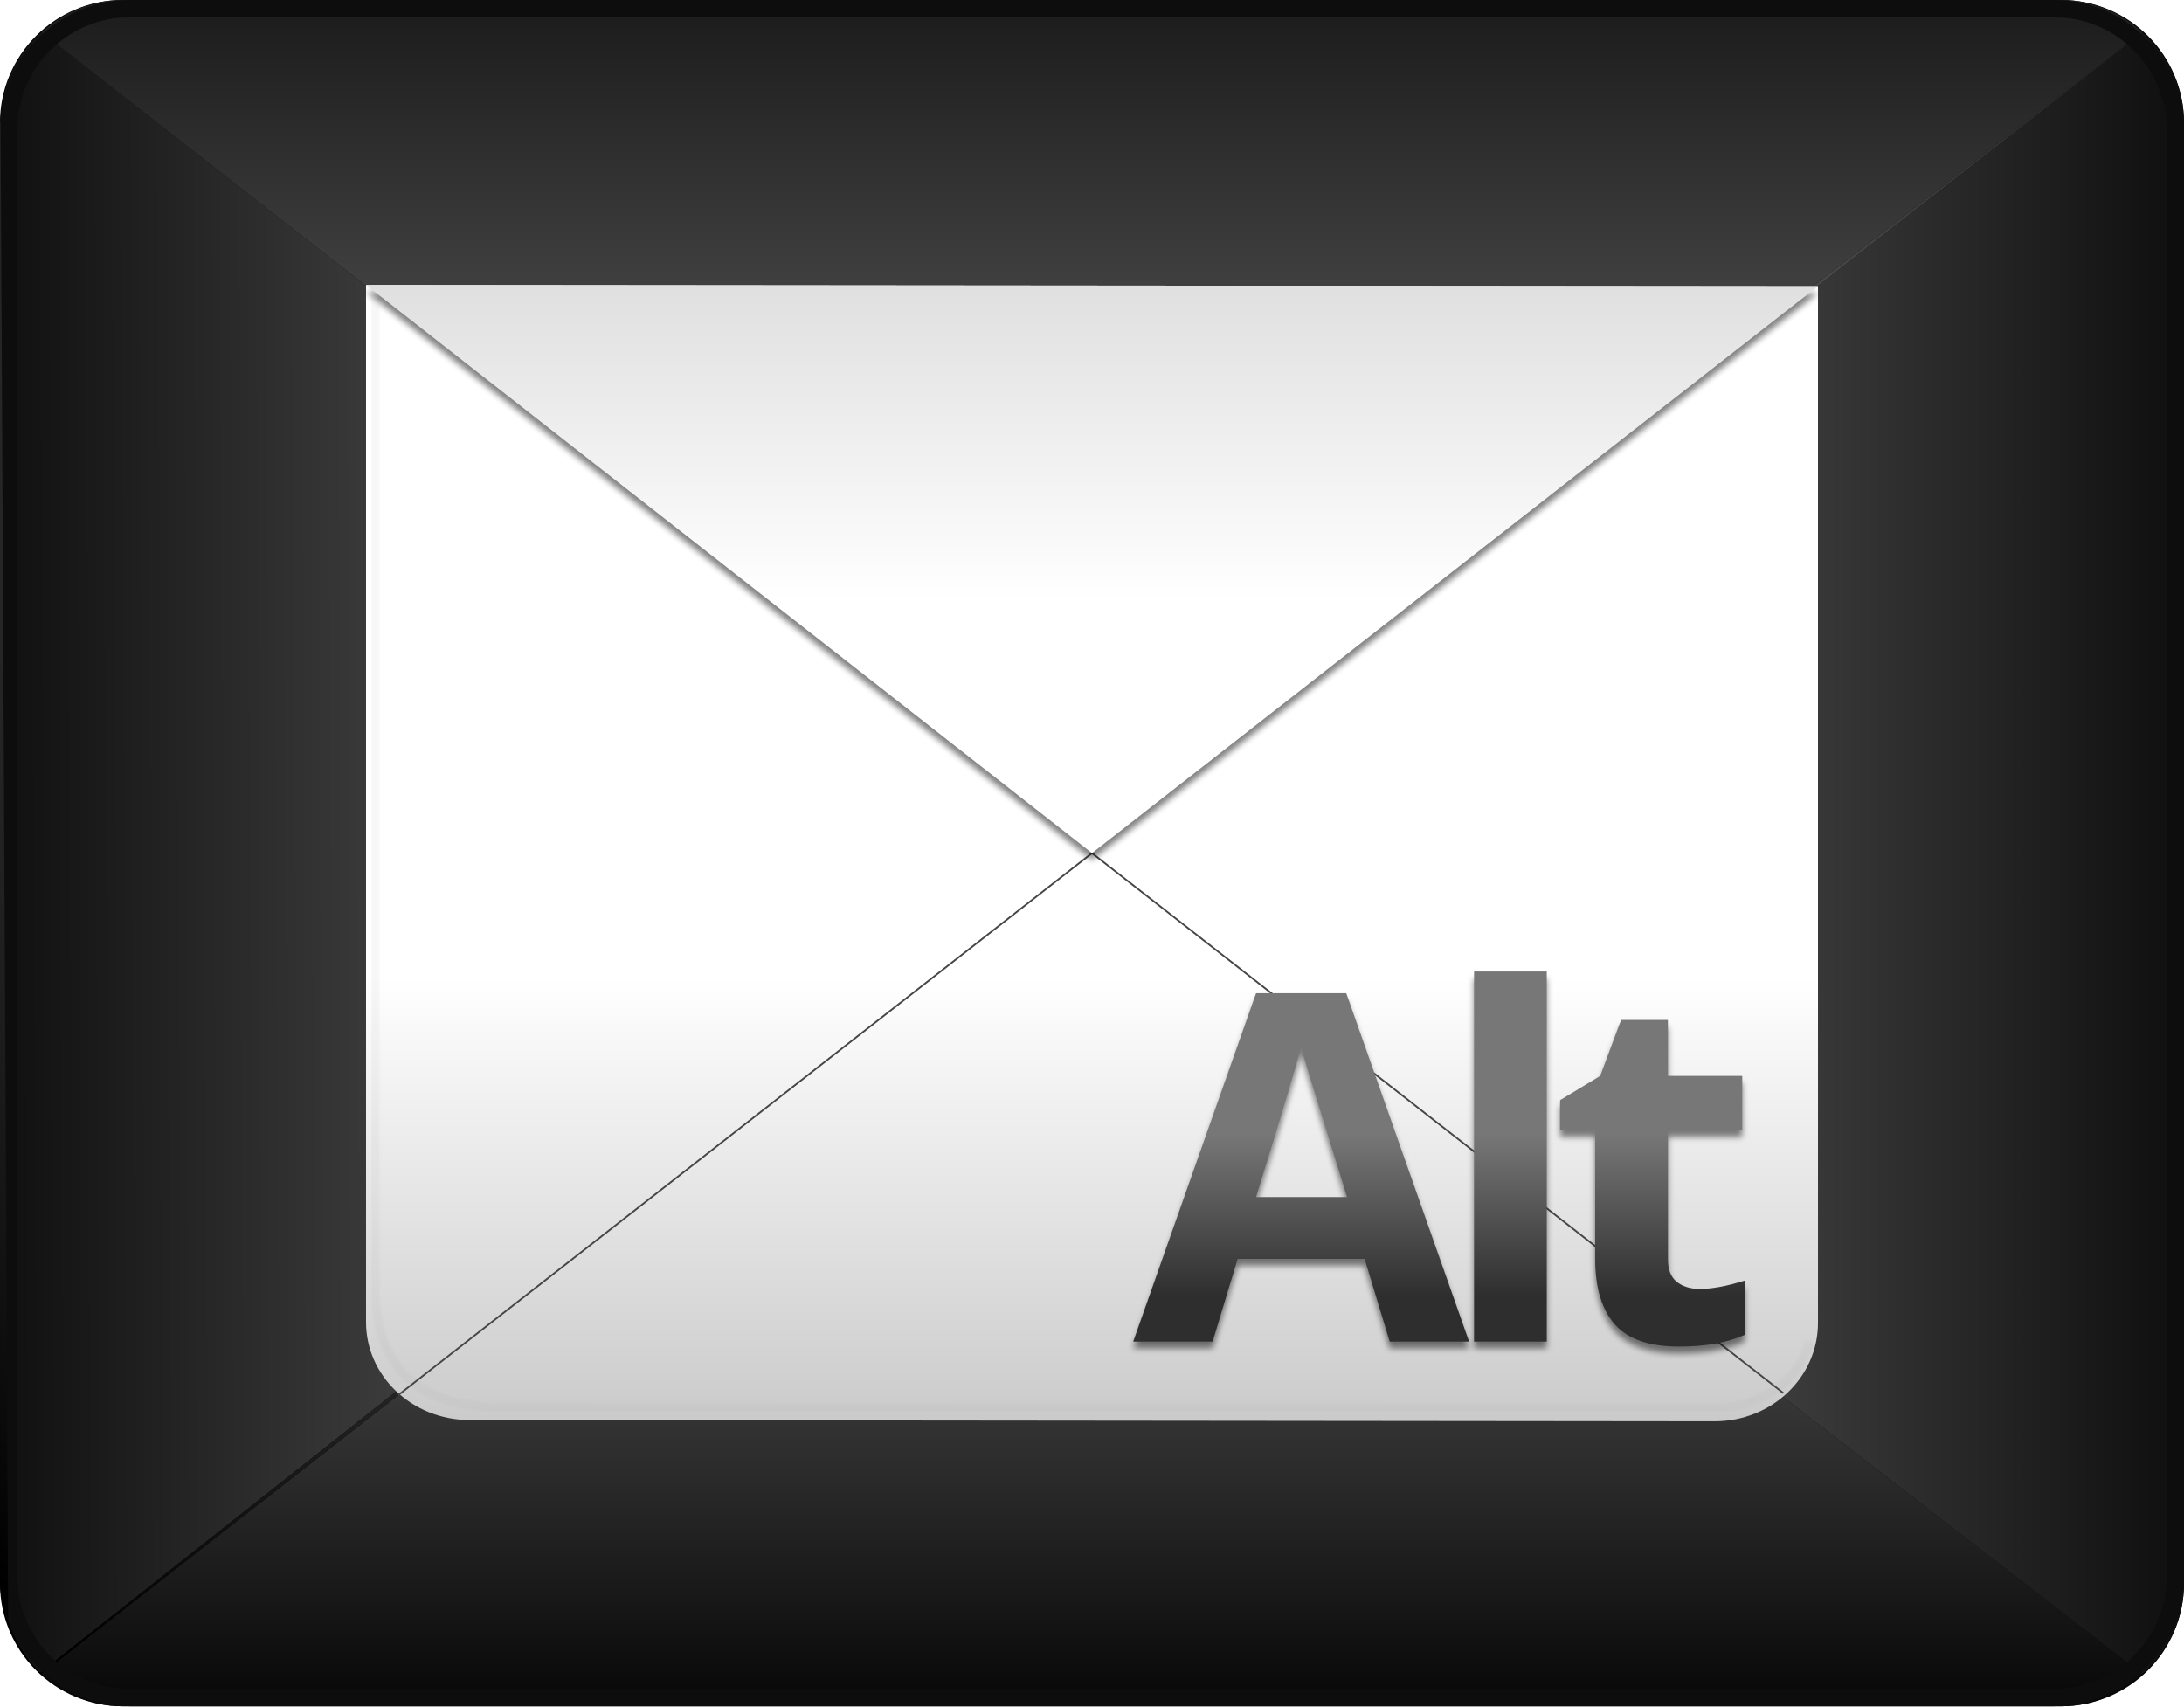
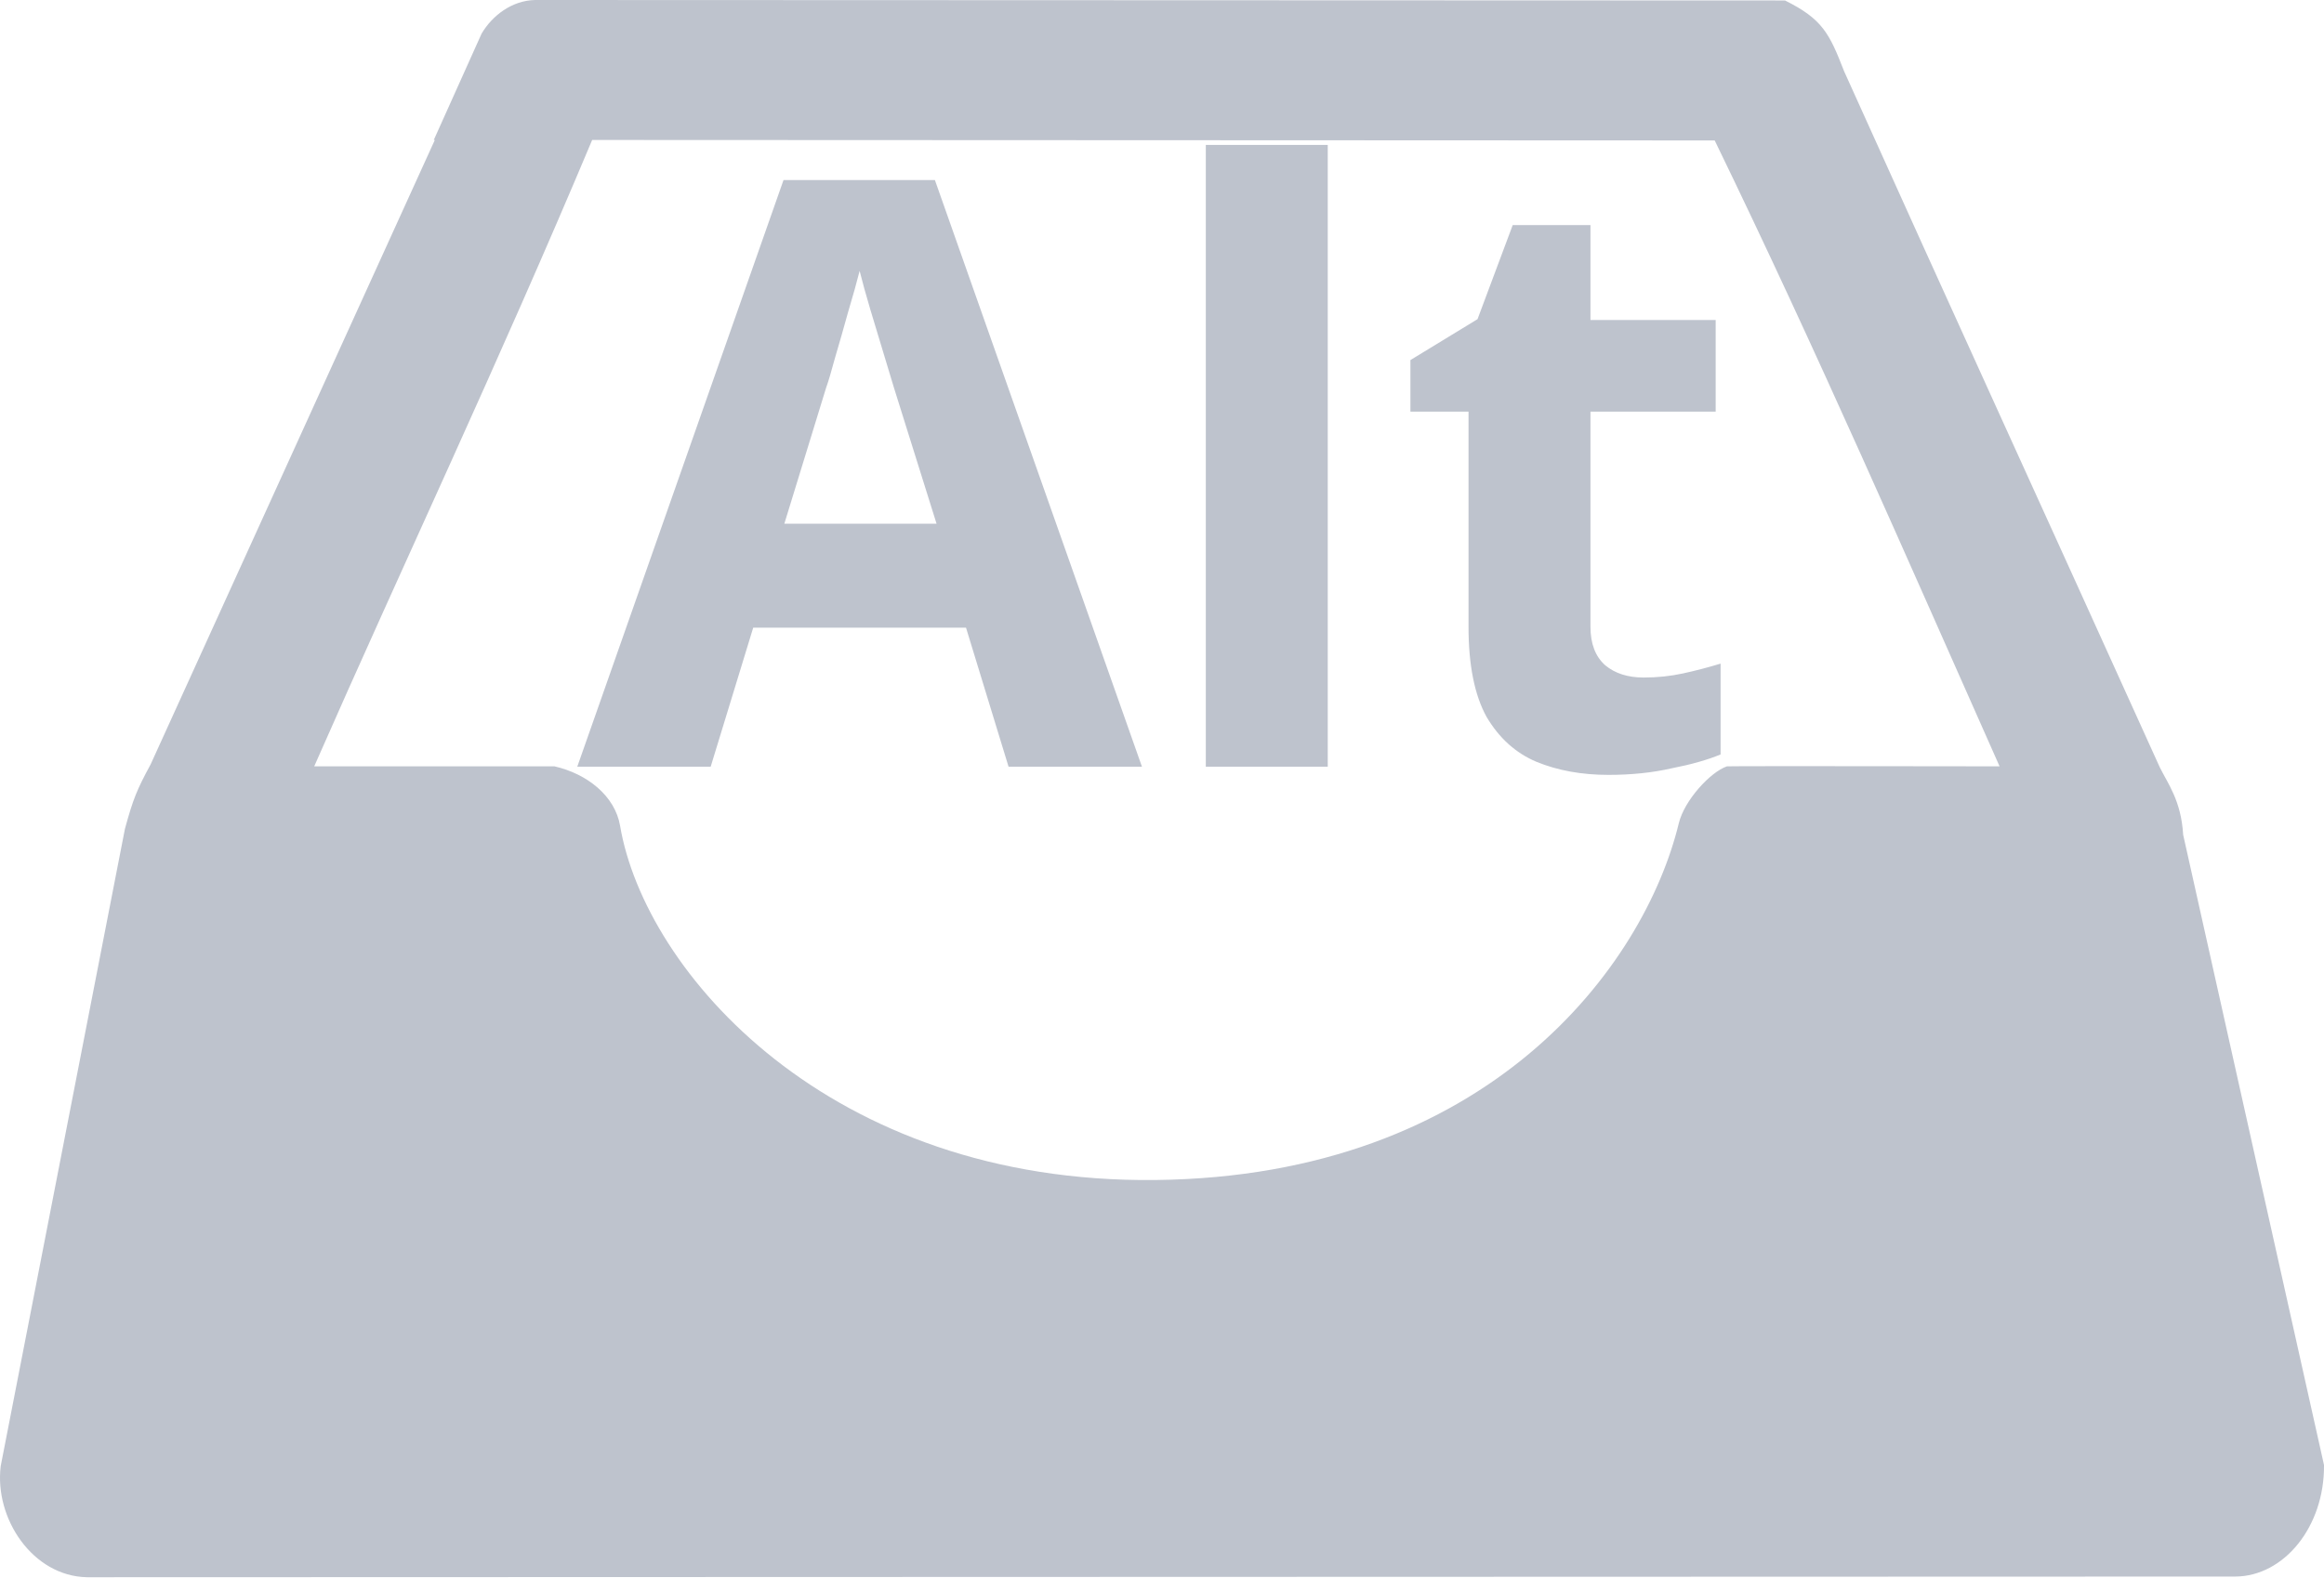
- <svg xmlns="http://www.w3.org/2000/svg" xmlns:xlink="http://www.w3.org/1999/xlink" version="1.1" viewBox="0 0 64 50">
-   <defs>
-     <linearGradient id="c">
-       <stop stop-color="#c8c8c8" offset="0" />
-       <stop stop-color="#fff" offset="1" />
-     </linearGradient>
-     <linearGradient id="a">
-       <stop stop-color="#898989" offset="0" />
-       <stop stop-opacity=".991" offset="1" />
-     </linearGradient>
-     <filter id="l" style="color-interpolation-filters:sRGB" height="1.006" width="1.004" y="-.003" x="-.002">
-       <feGaussianBlur stdDeviation="0.041" />
-     </filter>
-     <linearGradient id="e" y2="16.977" xlink:href="#c" gradientUnits="userSpaceOnUse" x2="32.006" gradientTransform="matrix(.90834 0 0 .90108 2.9549 2.3309)" y1="-1.011" x1="32.006" />
-     <linearGradient id="d" y2="33.258" gradientUnits="userSpaceOnUse" x2="32.006" gradientTransform="matrix(.90108 0 0 .90108 13.34 3.2668)" y1="38.556" x1="32.006">
-       <stop stop-color="#2e2e2e" offset="0" />
-       <stop stop-color="#777" offset="1" />
-     </linearGradient>
-     <linearGradient id="j" y2="28.618" xlink:href="#c" gradientUnits="userSpaceOnUse" x2="31.398" gradientTransform="matrix(1.008 0 0 1.0218 -.29644 -.5901)" y1="41.993" x1="31.398" />
-     <filter id="m" style="color-interpolation-filters:sRGB">
-       <feFlood result="flood" flood-opacity=".498" flood-color="rgb(0,0,0)" />
-       <feComposite operator="in" result="composite1" in2="SourceGraphic" in="flood" />
-       <feGaussianBlur stdDeviation="0.1" result="blur" in="composite1" />
-       <feOffset result="offset" dx="0" dy="0.2" />
-       <feComposite operator="over" result="composite2" in2="offset" in="SourceGraphic" />
-     </filter>
-     <filter id="k" style="color-interpolation-filters:sRGB">
-       <feFlood result="flood" flood-opacity=".498" flood-color="rgb(0,0,0)" />
-       <feComposite operator="in" result="composite1" in2="SourceGraphic" in="flood" />
-       <feGaussianBlur stdDeviation="0.1" result="blur" in="composite1" />
-       <feOffset result="offset" dx="0" dy="0.2" />
-       <feComposite operator="over" result="composite2" in2="offset" in="SourceGraphic" />
-     </filter>
-     <radialGradient id="b" xlink:href="#a" gradientUnits="userSpaceOnUse" cy="5.848" cx="36.811" gradientTransform="matrix(-.97742 1.0526 -1.0081 -.9361 74.168 -19.576)" r="32" />
-     <linearGradient id="i" y2="25.068" xlink:href="#a" gradientUnits="userSpaceOnUse" x2="-4.166" y1="24.943" x1="31.79" />
-     <linearGradient id="h" y2="-6.245" xlink:href="#a" gradientUnits="userSpaceOnUse" x2="31.79" y1="25.164" x1="31.79" />
-     <linearGradient id="g" y2="25.164" xlink:href="#a" gradientUnits="userSpaceOnUse" x2="67.905" y1="25.164" x1="31.79" />
-     <linearGradient id="f" y2="51.386" xlink:href="#a" gradientUnits="userSpaceOnUse" x2="31.79" y1="25.164" x1="31.79" />
-   </defs>
-   <rect ry="3.6" height="100%" width="100%" y="0" x="0" />
-   <g>
-     <path fill="url(#f)" d="m62.781 49.061l-30.99-23.897-30.58 23.891c0.637 0.572 1.461 0.945 2.389 0.945h56.8c0.925 0 1.745-0.371 2.381-0.939z" />
-     <path fill="url(#i)" d="m0.018 3.519l0.223 43.96c0.197 0.586 0.494 1.121 0.941 1.534l30.609-24.178-30.58-23.891c-0.712 0.64-1.168 1.544-1.193 2.575z" />
-     <path fill="url(#g)" d="m62.787 0.947l-30.996 24.217 30.99 23.897c0.737-0.659 1.219-1.591 1.219-2.661v-42.8c0-1.067-0.481-1.995-1.213-2.653z" />
-     <path fill="url(#h)" d="m1.211 0.945l30.58 23.891 30.99-23.897c-0.636-0.568-1.456-0.939-2.381-0.939h-56.8c-0.928 0-1.752 0.373-2.389 0.945z" />
+ <svg xmlns="http://www.w3.org/2000/svg" version="1.1" viewBox="0 0 499.79 339.3">
+   <g transform="translate(-264.61 -305.14)">
+     <path fill="#bec3cd" d="m379.72 305.14c-5.052 0.089-9.27 3.389-11.537 7.227l-10.285 22.883h0.225l-61.119 134.32c-2.95 5.463-3.75 7.368-5.527 13.875l-26.713 137.07c-1.399 11.245 6.846 23.702 18.57 23.918l461.99-0.146c10.443-0.055 19.192-10.691 19.078-23.988l-30.289-135.58c-0.431-7.362-3.317-11.032-5.035-14.533-22.584-49.932-45.387-99.764-67.887-149.73-3.168-8.169-4.688-11.236-12.707-15.215zm12.246 30.109 241.4 0.104c22.107 45.529 41.259 89.655 61.264 134.64 0 0-56.437-0.089-58.618 0-3.591 1.21-9.175 7.335-10.357 12.215-7.45 30.759-40.934 75.998-112.58 76.775-70.276 0.763-109.78-44.803-115.11-76.191-1.095-6.459-7.108-11.2-14.117-12.799h-51.664c19.07-43.391 39.715-86.98 59.777-134.75zm131.96 1.06v133.76h26.225v-133.76zm-90.818 7.568-44.354 126.2h28.689l9.152-29.92h45.76l9.152 29.92h28.689l-44.529-126.2zm156.82 9.68-7.568 20.242-14.432 8.799v11.09h12.496v46.289c0 8.214 1.29 14.666 3.871 19.359 2.699 4.576 6.277 7.804 10.736 9.682 4.576 1.877 9.739 2.814 15.488 2.814 4.928 0 9.446-0.47 13.553-1.408 4.224-0.821 7.745-1.817 10.561-2.99v-19.537c-2.699 0.821-5.397 1.525-8.096 2.111-2.699 0.587-5.516 0.881-8.449 0.881-3.403 0-6.159-0.881-8.271-2.641-2.112-1.877-3.168-4.634-3.168-8.271v-46.289h26.928v-19.713h-26.928v-20.418zm-140.45 9.857c0.587 2.347 1.35 5.103 2.289 8.271 0.939 3.168 1.878 6.277 2.816 9.328 0.939 3.051 1.7 5.574 2.287 7.568l9.152 29.217h-32.736l8.977-29.217c0.469-1.291 1.114-3.461 1.936-6.512 0.939-3.168 1.878-6.453 2.816-9.855 1.056-3.52 1.876-6.454 2.463-8.801z" />
  </g>
-   <path fill="url(#b)" d="m1.182 49.014c0.013 0.011 0.017 0.029 0.029 0.041l30.58-23.891 30.996-24.217c-0.002-0.002-0.003-0.005-0.006-0.008l-30.99 23.897-30.609 24.178z" />
-   <rect ry="3.564" height="98.991%" width="99.212%" stroke="#0d0d0d" y=".252" x=".252" stroke-width=".504" fill="none" />
-   <path d="m53.274 8.387v30.376c0 1.599-1.353 2.889-3.034 2.887l-36.48-0.037c-1.681-0.002-3.043-1.288-3.034-2.887v-30.376z" stroke-width=".914" fill="url(#j)" />
-   <path opacity=".075" d="m8.555 6.68v32.053c0 2.765 1.427 3.9 3.862 4.006 0.114 0.005 32.356 0.008 39.801 0.008 1.734 0 2.837-1.145 3.031-2.154" transform="matrix(0.9 0 0 .90108 3.2881 2.7304)" filter="url(#l)" stroke="#999" stroke-width="0.3" fill="none" />
-   <path d="m11.671 40.882 20.329-15.882 20.26 15.824" stroke="#464646" stroke-width=".051" fill="none" />
-   <path d="m53.274 8.387-42.548-0.037 21.274 16.65z" filter="url(#m)" stroke-width=".792" fill="url(#e)" />
-   <path d="m43.196 28.469v10.845h2.13v-10.845zm-6.389 0.637-3.599 10.208h2.326l0.734-2.424h3.721l0.735 2.424h2.326l-3.599-10.208zm10.697 0.783-0.612 1.64-1.175 0.71v0.881h1.028v3.77c0 0.86 0.202 1.502 0.588 1.934 0.39 0.427 1.01 0.636 1.861 0.636 0.771 0 1.404-0.106 1.934-0.343v-1.591c-0.52 0.163-0.95 0.245-1.322 0.245-0.279 0-0.514-0.076-0.685-0.22-0.167-0.144-0.245-0.359-0.245-0.661v-3.77h2.179v-1.591h-2.179v-1.64zm-9.376 0.783c0.037 0.167 0.112 0.397 0.196 0.685 0.088 0.288 0.468 1.523 1.151 3.721h-2.668c0.725-2.346 1.169-3.812 1.322-4.406z" filter="url(#k)" stroke-width=".783" fill="url(#d)" />
-   <path fill="url(#b)" d="m0.018 3.519c-0.001 0.029-0.018 0.051-0.018 0.08v42.8c0 0.389 0.124 0.733 0.24 1.079l-0.223-43.96z" />
</svg>
